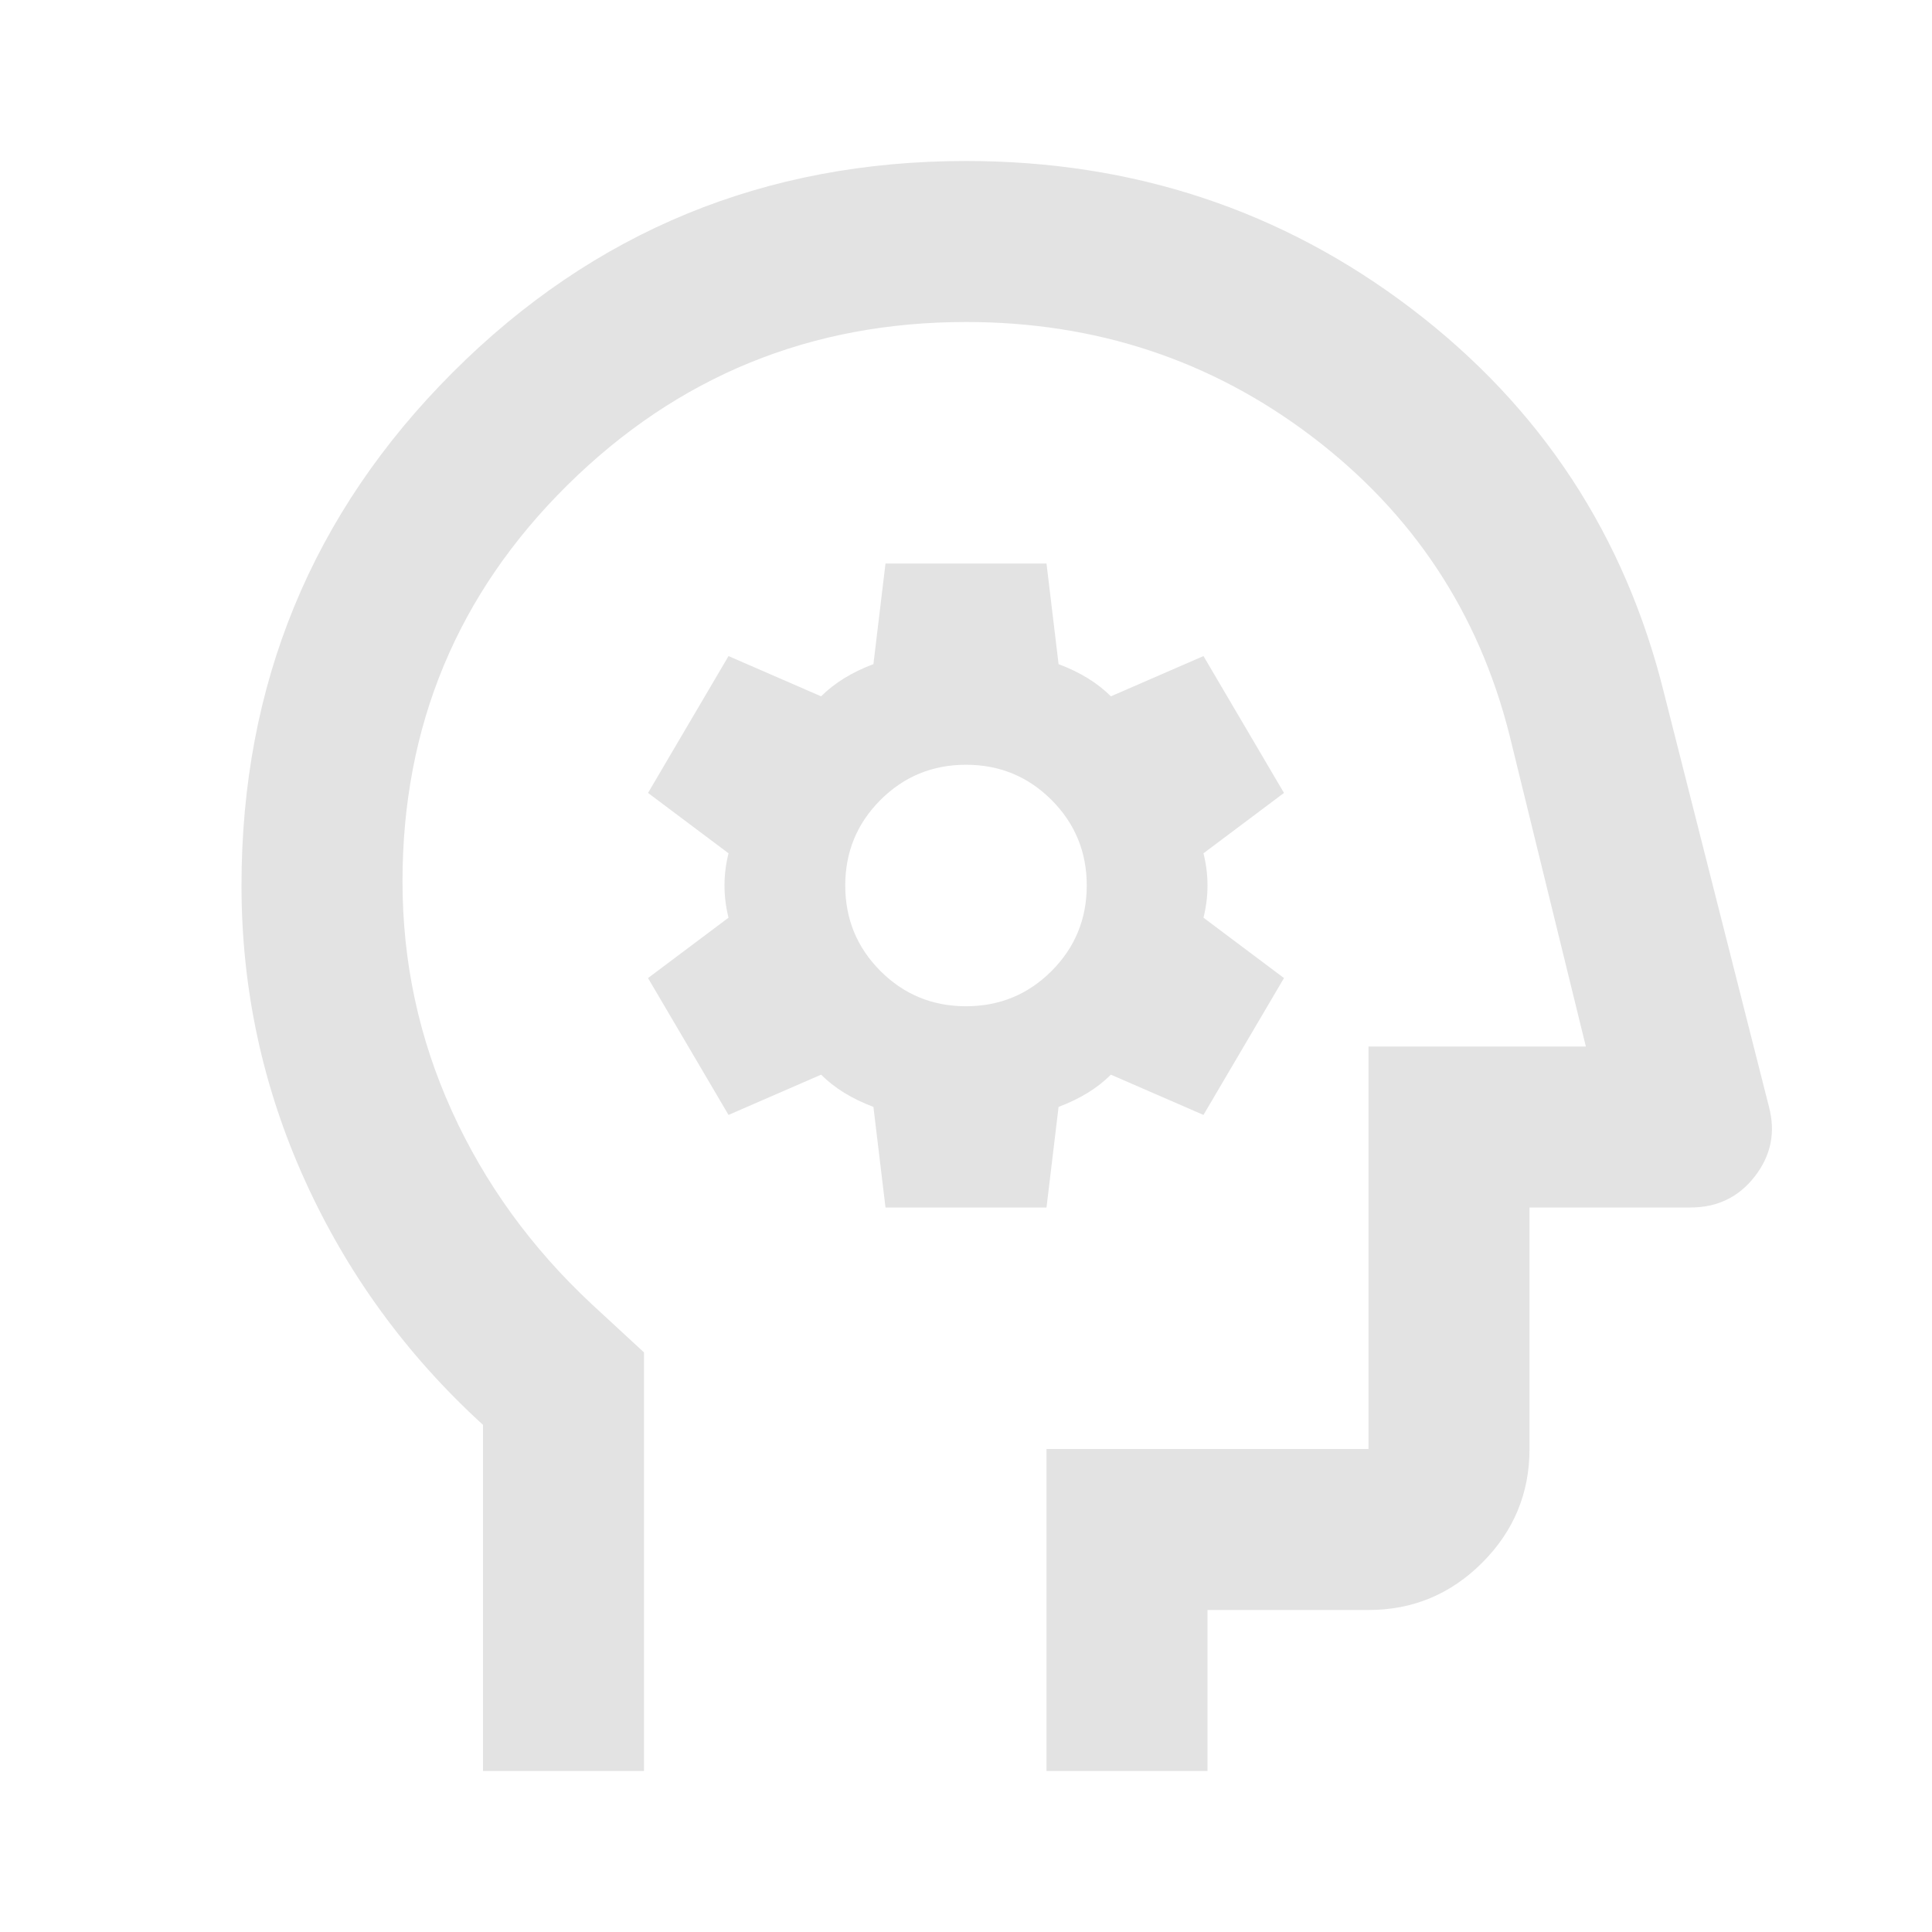
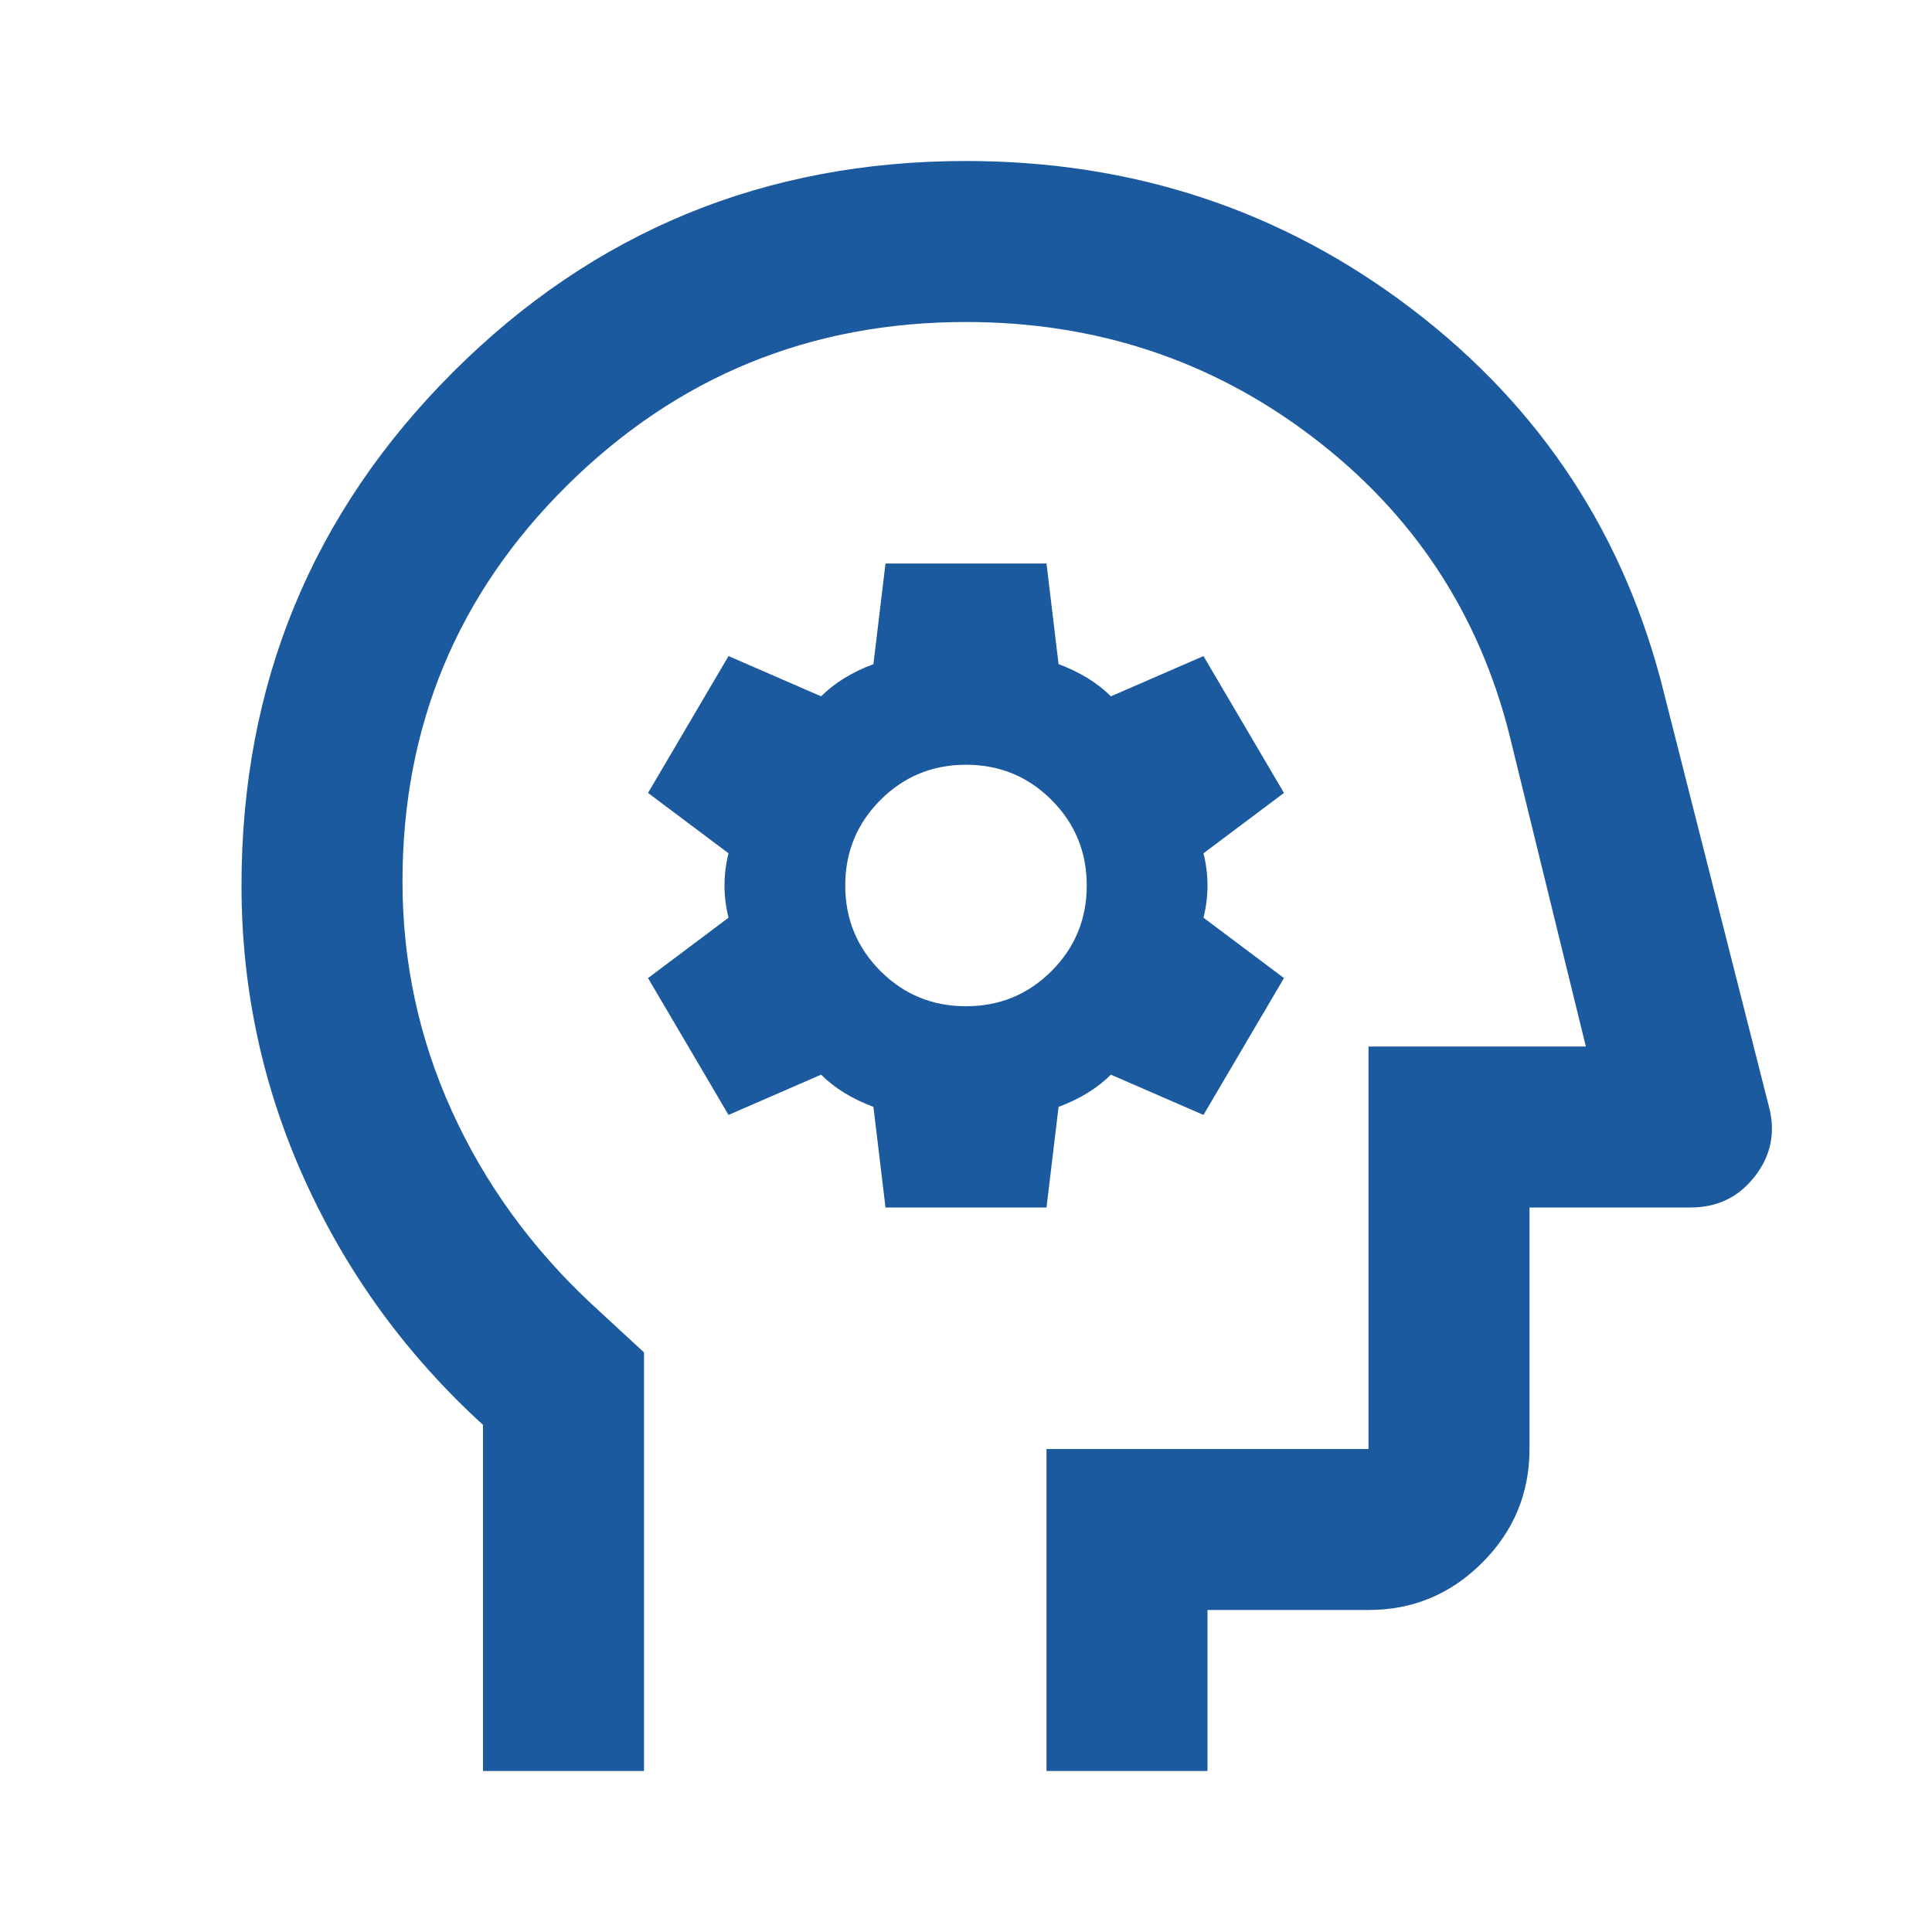
- <svg xmlns="http://www.w3.org/2000/svg" height="24px" viewBox="0 -960 960 960" width="24px" fill="#e3e3e3">
+ <svg xmlns="http://www.w3.org/2000/svg" height="24px" viewBox="0 -960 960 960" width="24px" fill="#1c5aa0">
  <path d="M240-80v-172q-57-52-88.5-121.5T120-520q0-150 105-255t255-105q125 0 221.5 73.5T827-615l52 205q5 19-7 34.5T840-360h-80v120q0 33-23.5 56.5T680-160h-80v80h-80v-160h160v-200h108l-38-155q-23-91-98-148t-172-57q-116 0-198 81t-82 197q0 60 24.5 114t69.5 96l26 24v208h-80Zm254-360Zm-54 80h80l6-50q8-3 14.5-7t11.5-9l46 20 40-68-40-30q2-8 2-16t-2-16l40-30-40-68-46 20q-5-5-11.5-9t-14.5-7l-6-50h-80l-6 50q-8 3-14.5 7t-11.5 9l-46-20-40 68 40 30q-2 8-2 16t2 16l-40 30 40 68 46-20q5 5 11.5 9t14.5 7l6 50Zm-2.5-117.5Q420-495 420-520t17.5-42.5Q455-580 480-580t42.5 17.5Q540-545 540-520t-17.5 42.5Q505-460 480-460t-42.5-17.5Z" />
</svg>
